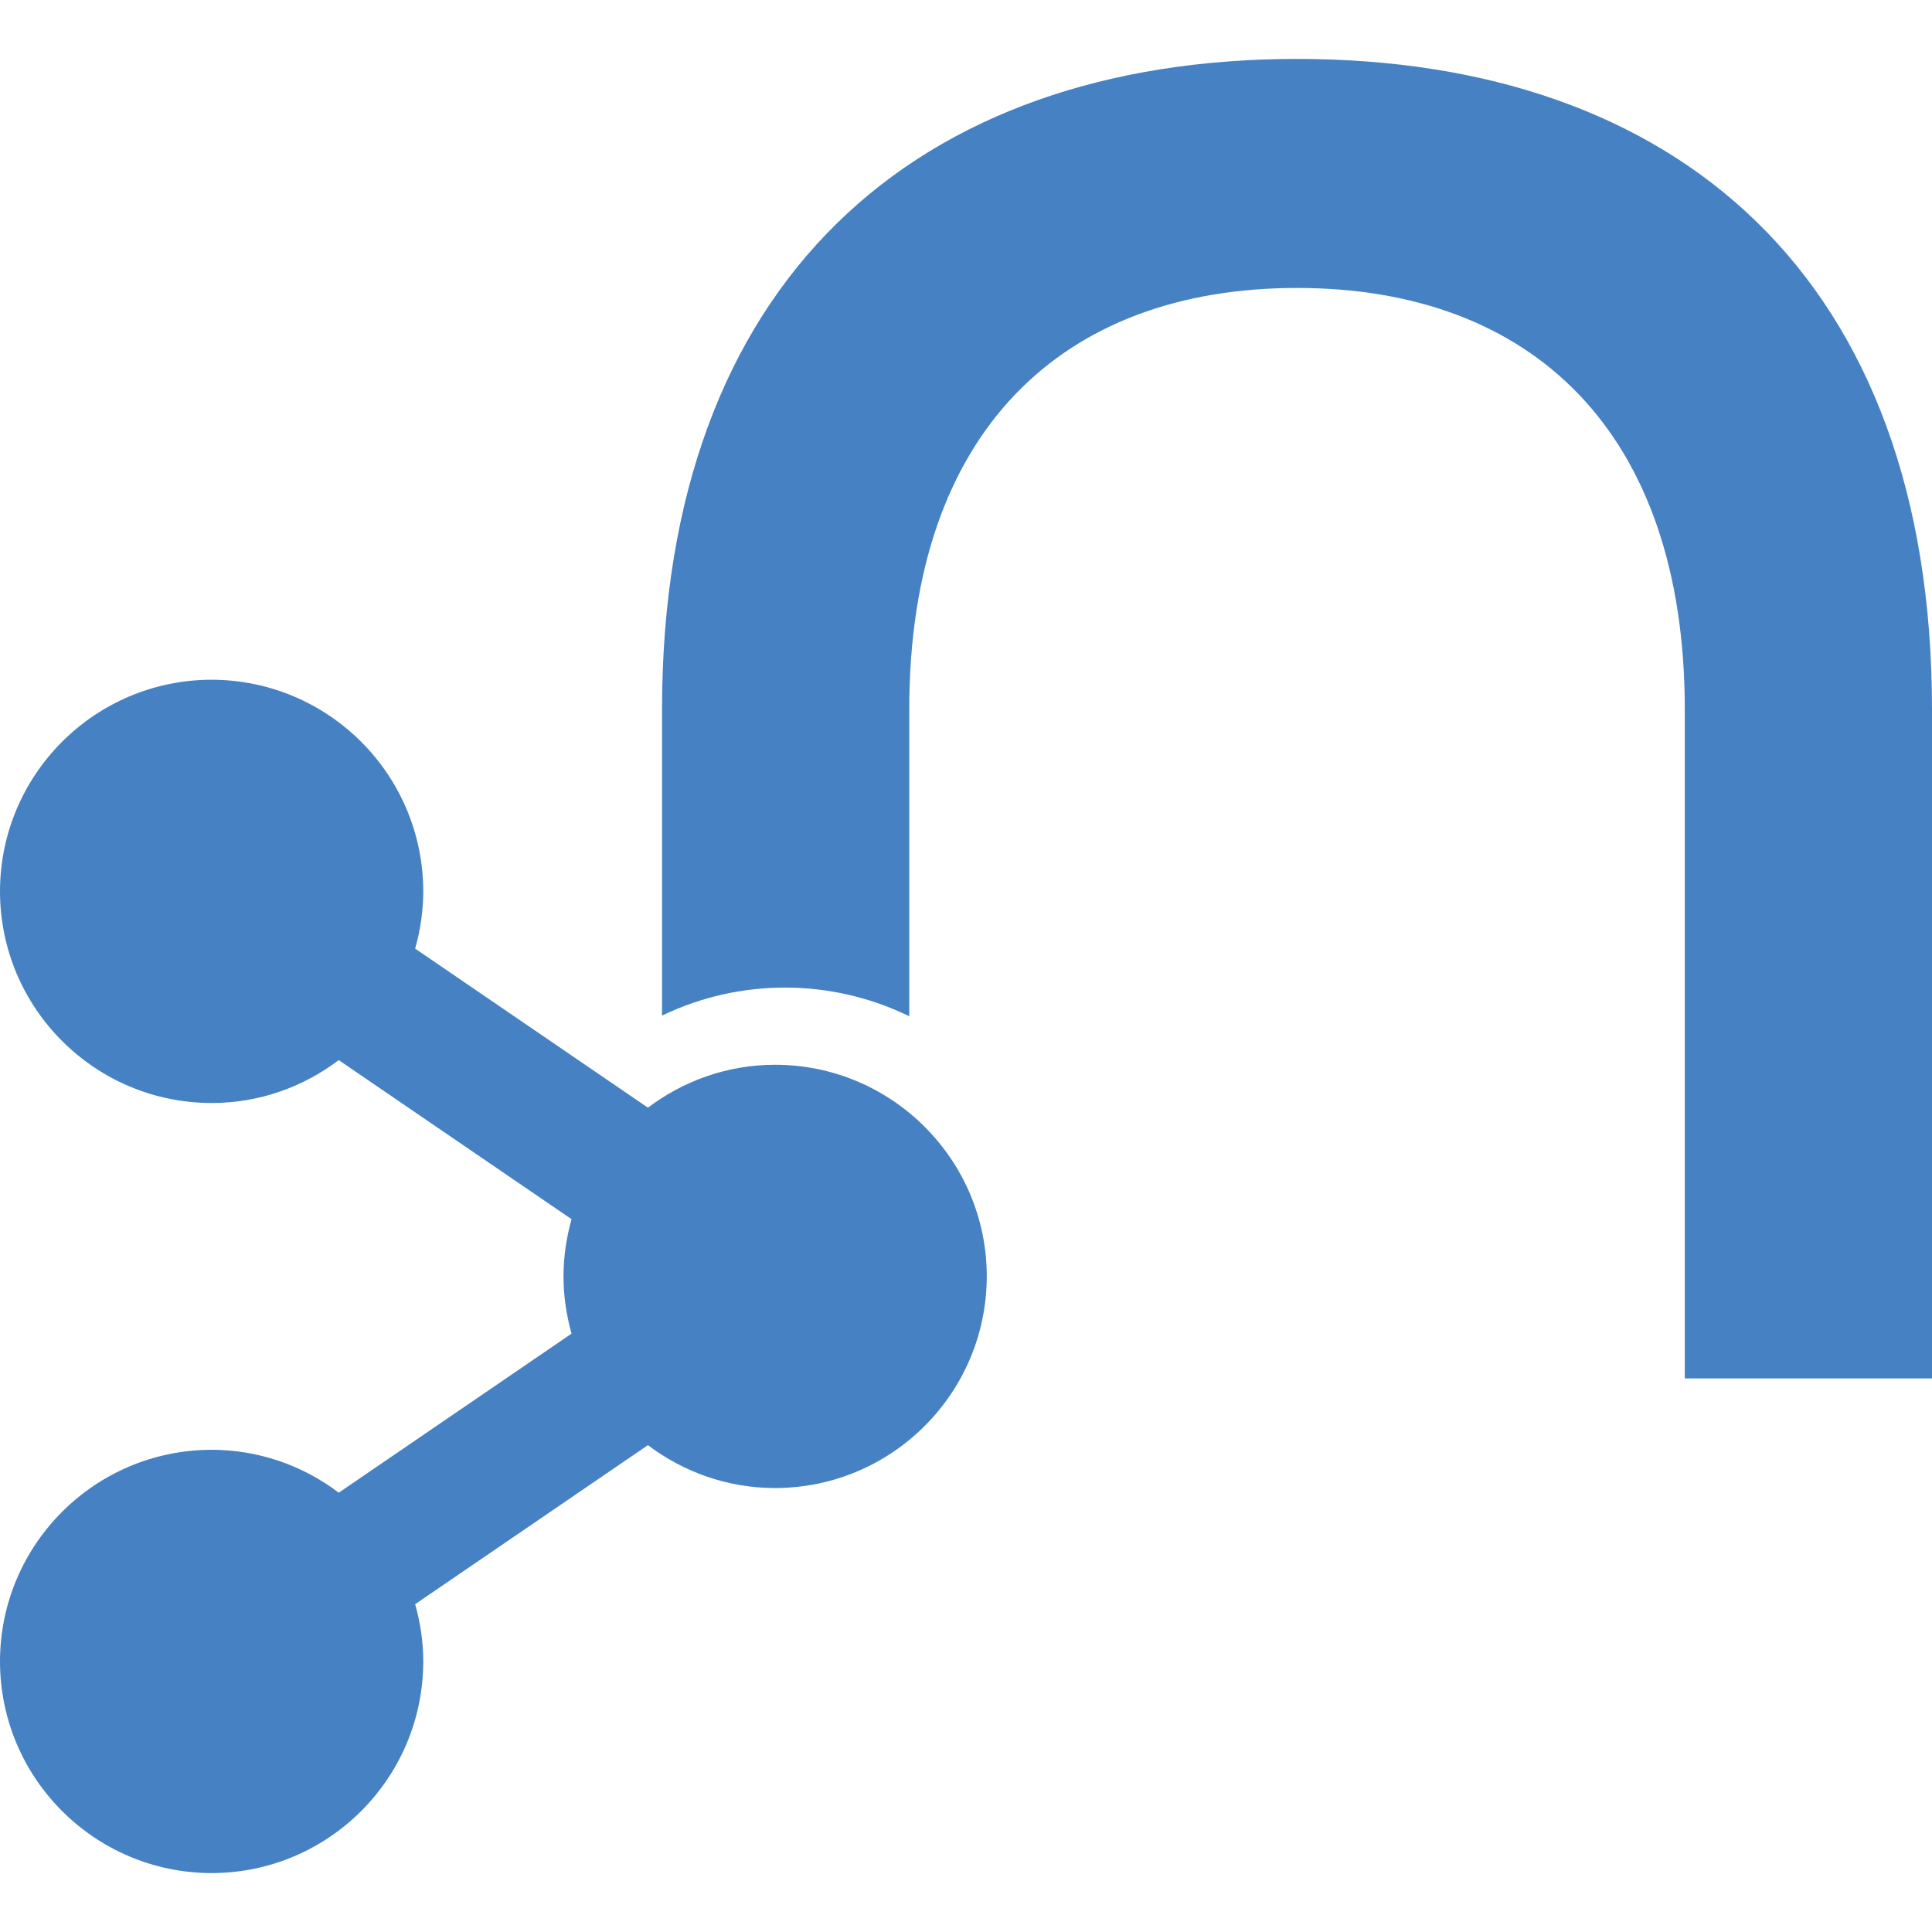
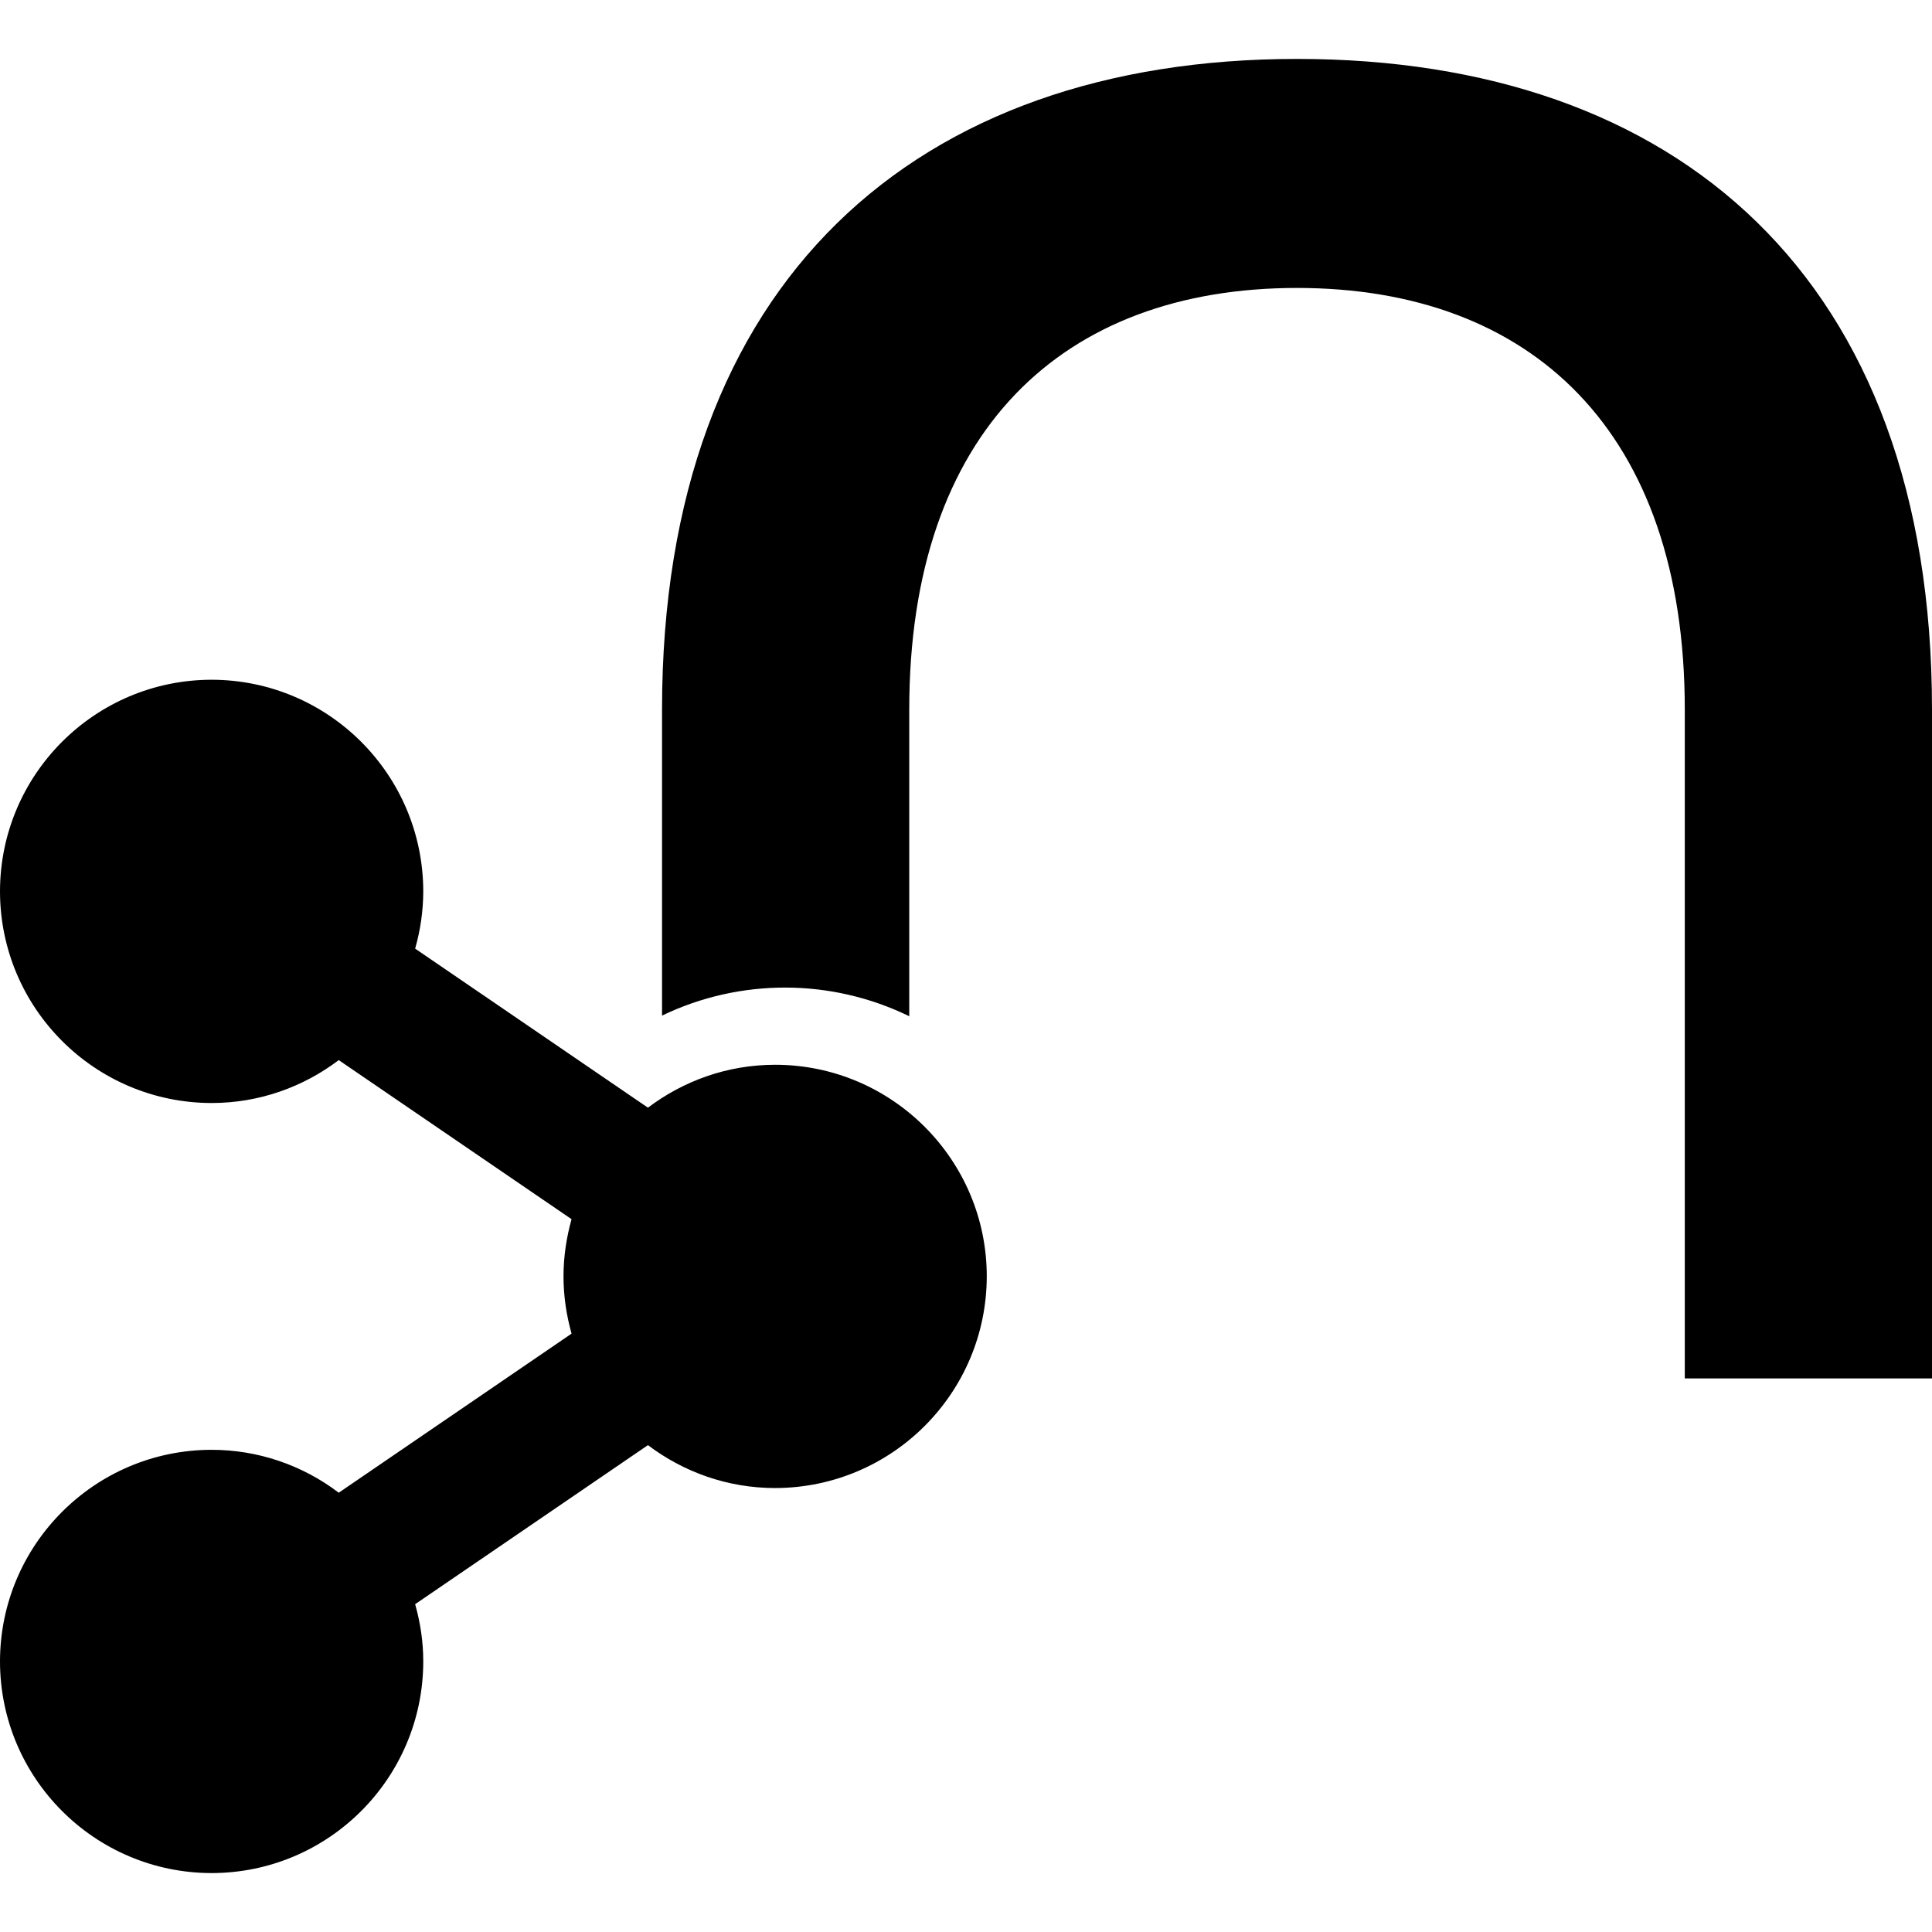
- <svg xmlns="http://www.w3.org/2000/svg" fill="#4581C3" role="img" viewBox="0 0 24 24">
+ <svg xmlns="http://www.w3.org/2000/svg" role="img" viewBox="0 0 24 24">
  <path d="M9.629 13.227c-.593 0-1.139.2-1.58.533l-2.892-1.976a2.61 2.61 0 0 0 .101-.711 2.633 2.633 0 0 0-2.629-2.629A2.632 2.632 0 0 0 0 11.073a2.632 2.632 0 0 0 2.629 2.629c.593 0 1.139-.2 1.579-.533L7.1 15.145c-.063.226-.1.465-.1.711 0 .247.037.484.1.711l-2.892 1.976a2.608 2.608 0 0 0-1.579-.533A2.632 2.632 0 0 0 0 20.639a2.632 2.632 0 0 0 2.629 2.629 2.632 2.632 0 0 0 2.629-2.629c0-.247-.037-.485-.101-.711l2.892-1.976c.441.333.987.533 1.58.533a2.633 2.633 0 0 0 2.629-2.629c0-1.45-1.18-2.629-2.629-2.629ZM16.112.732c-4.72 0-7.888 2.748-7.888 8.082v3.802a3.525 3.525 0 0 1 3.071.008v-3.81c0-3.459 1.907-5.237 4.817-5.237s4.817 1.778 4.817 5.237v8.309H24V8.814C24 3.448 20.832.732 16.112.732Z" />
</svg>
